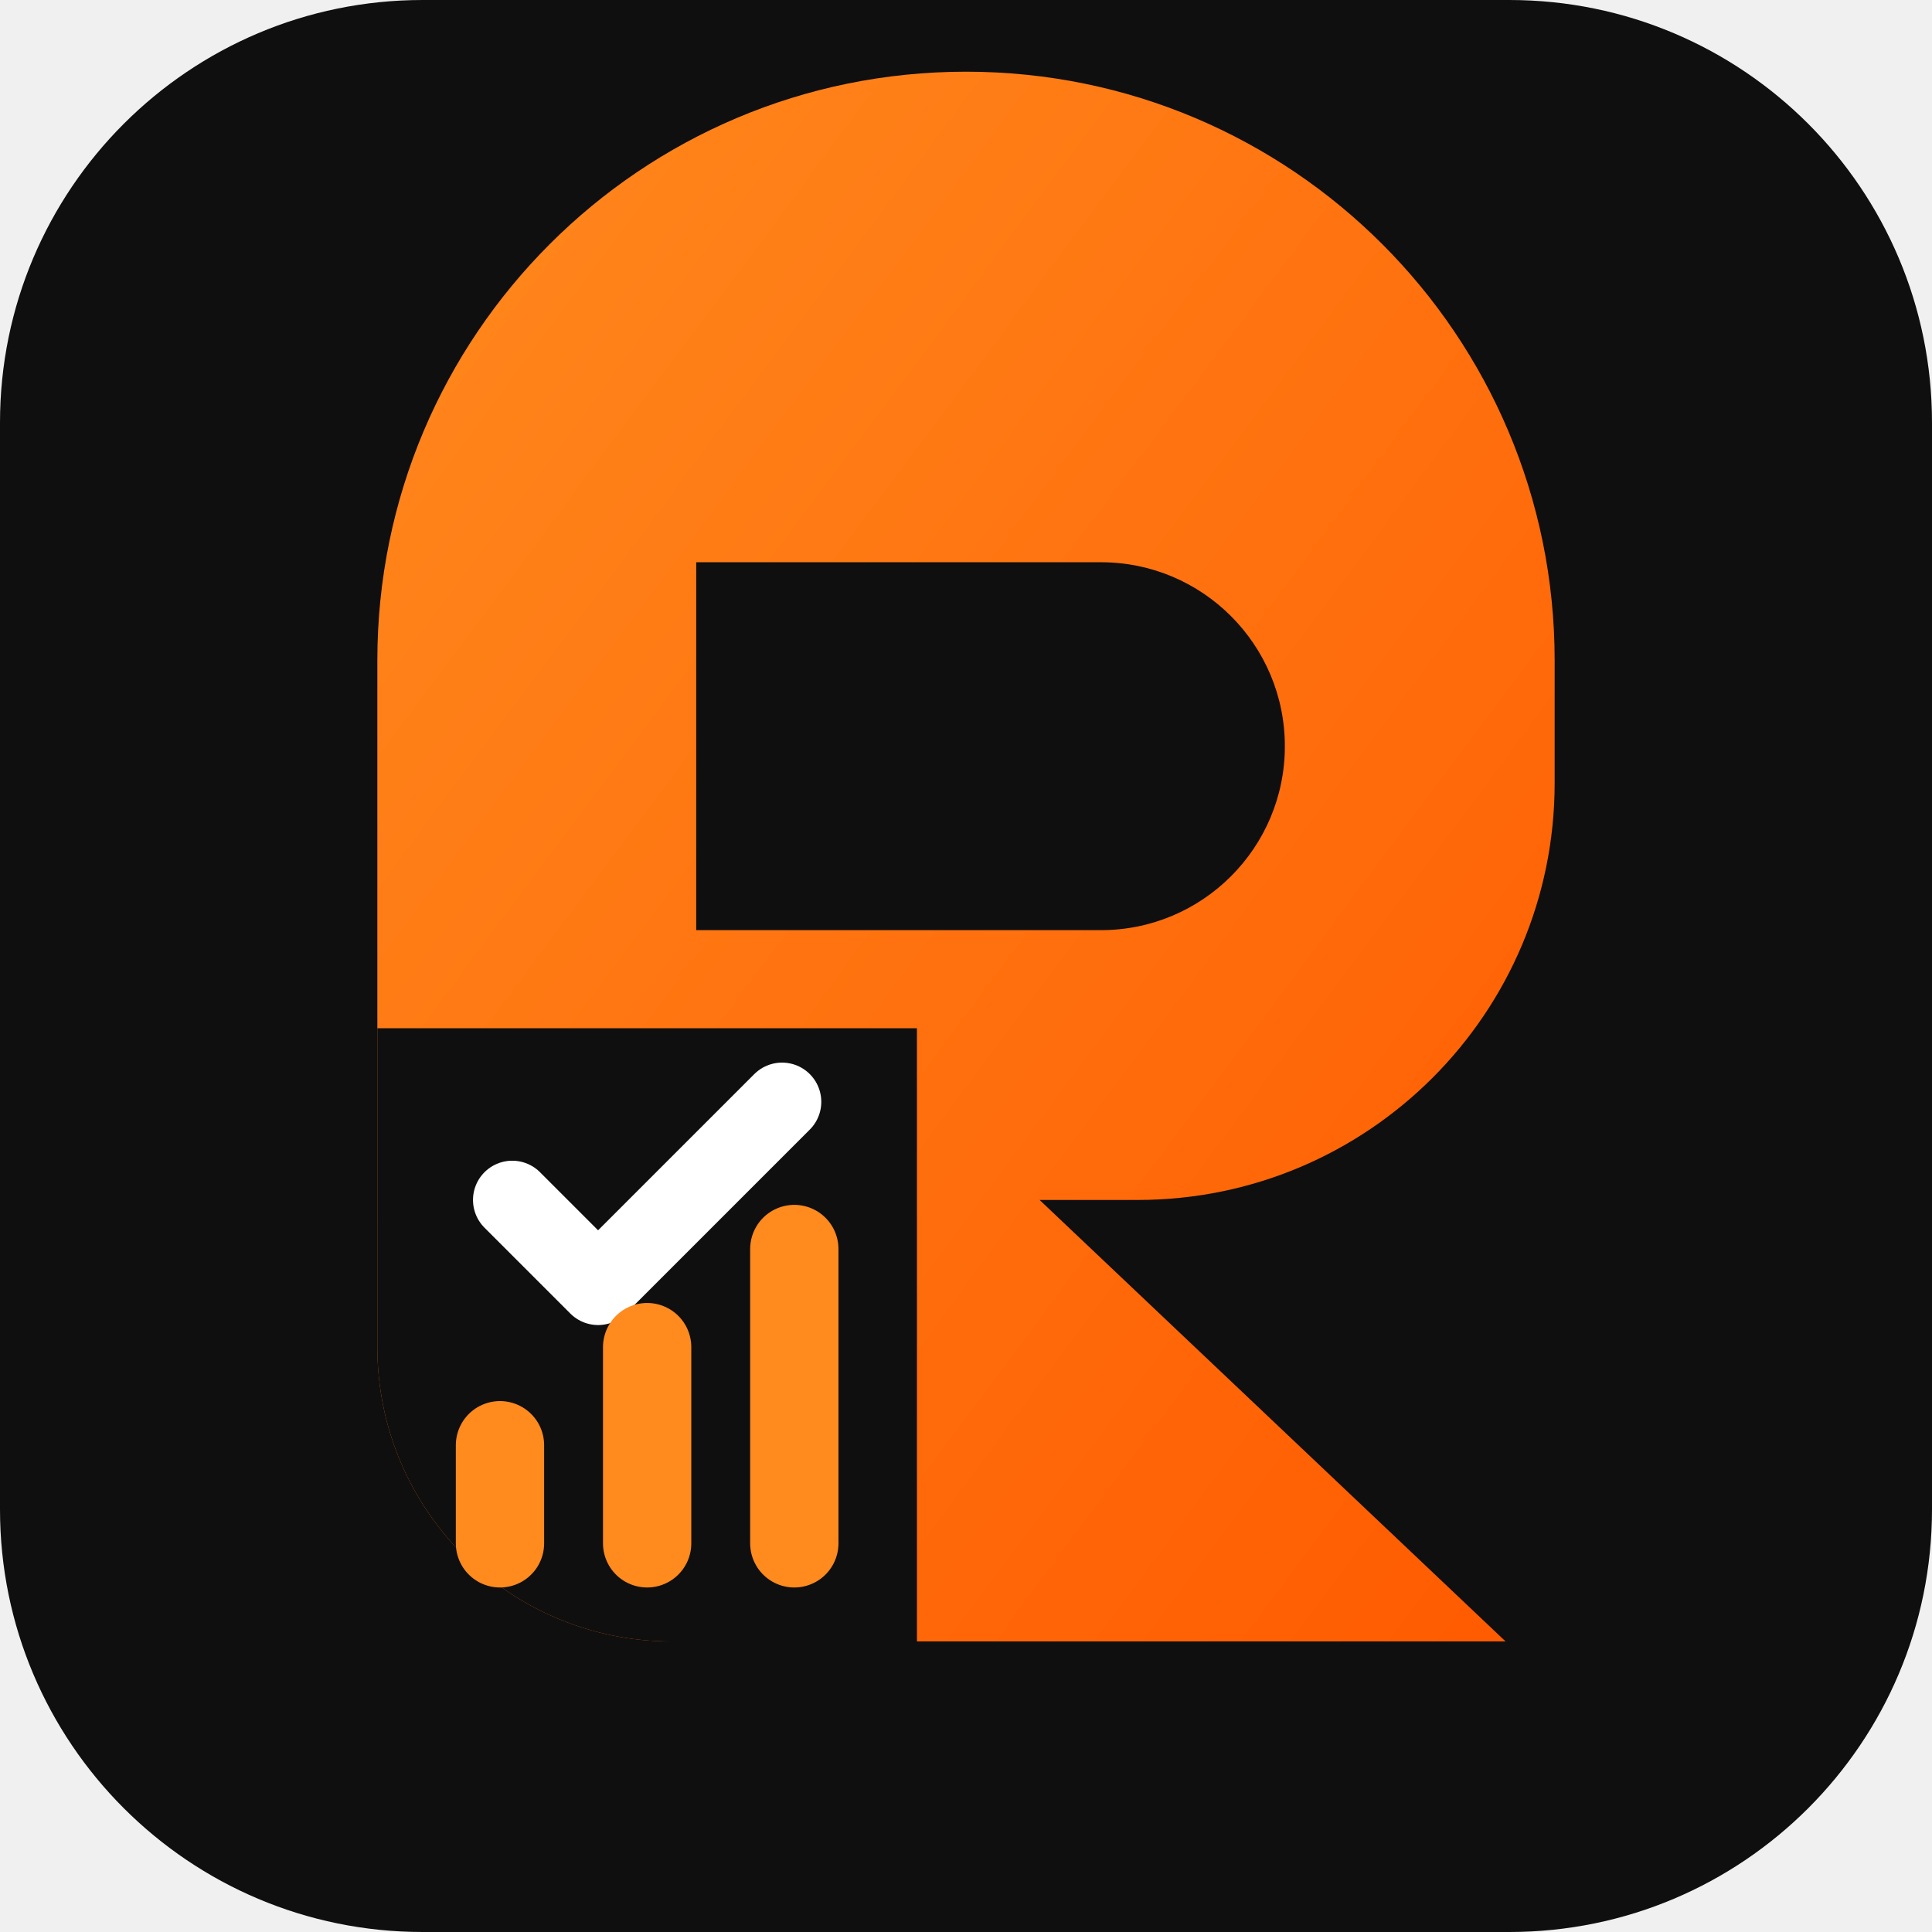
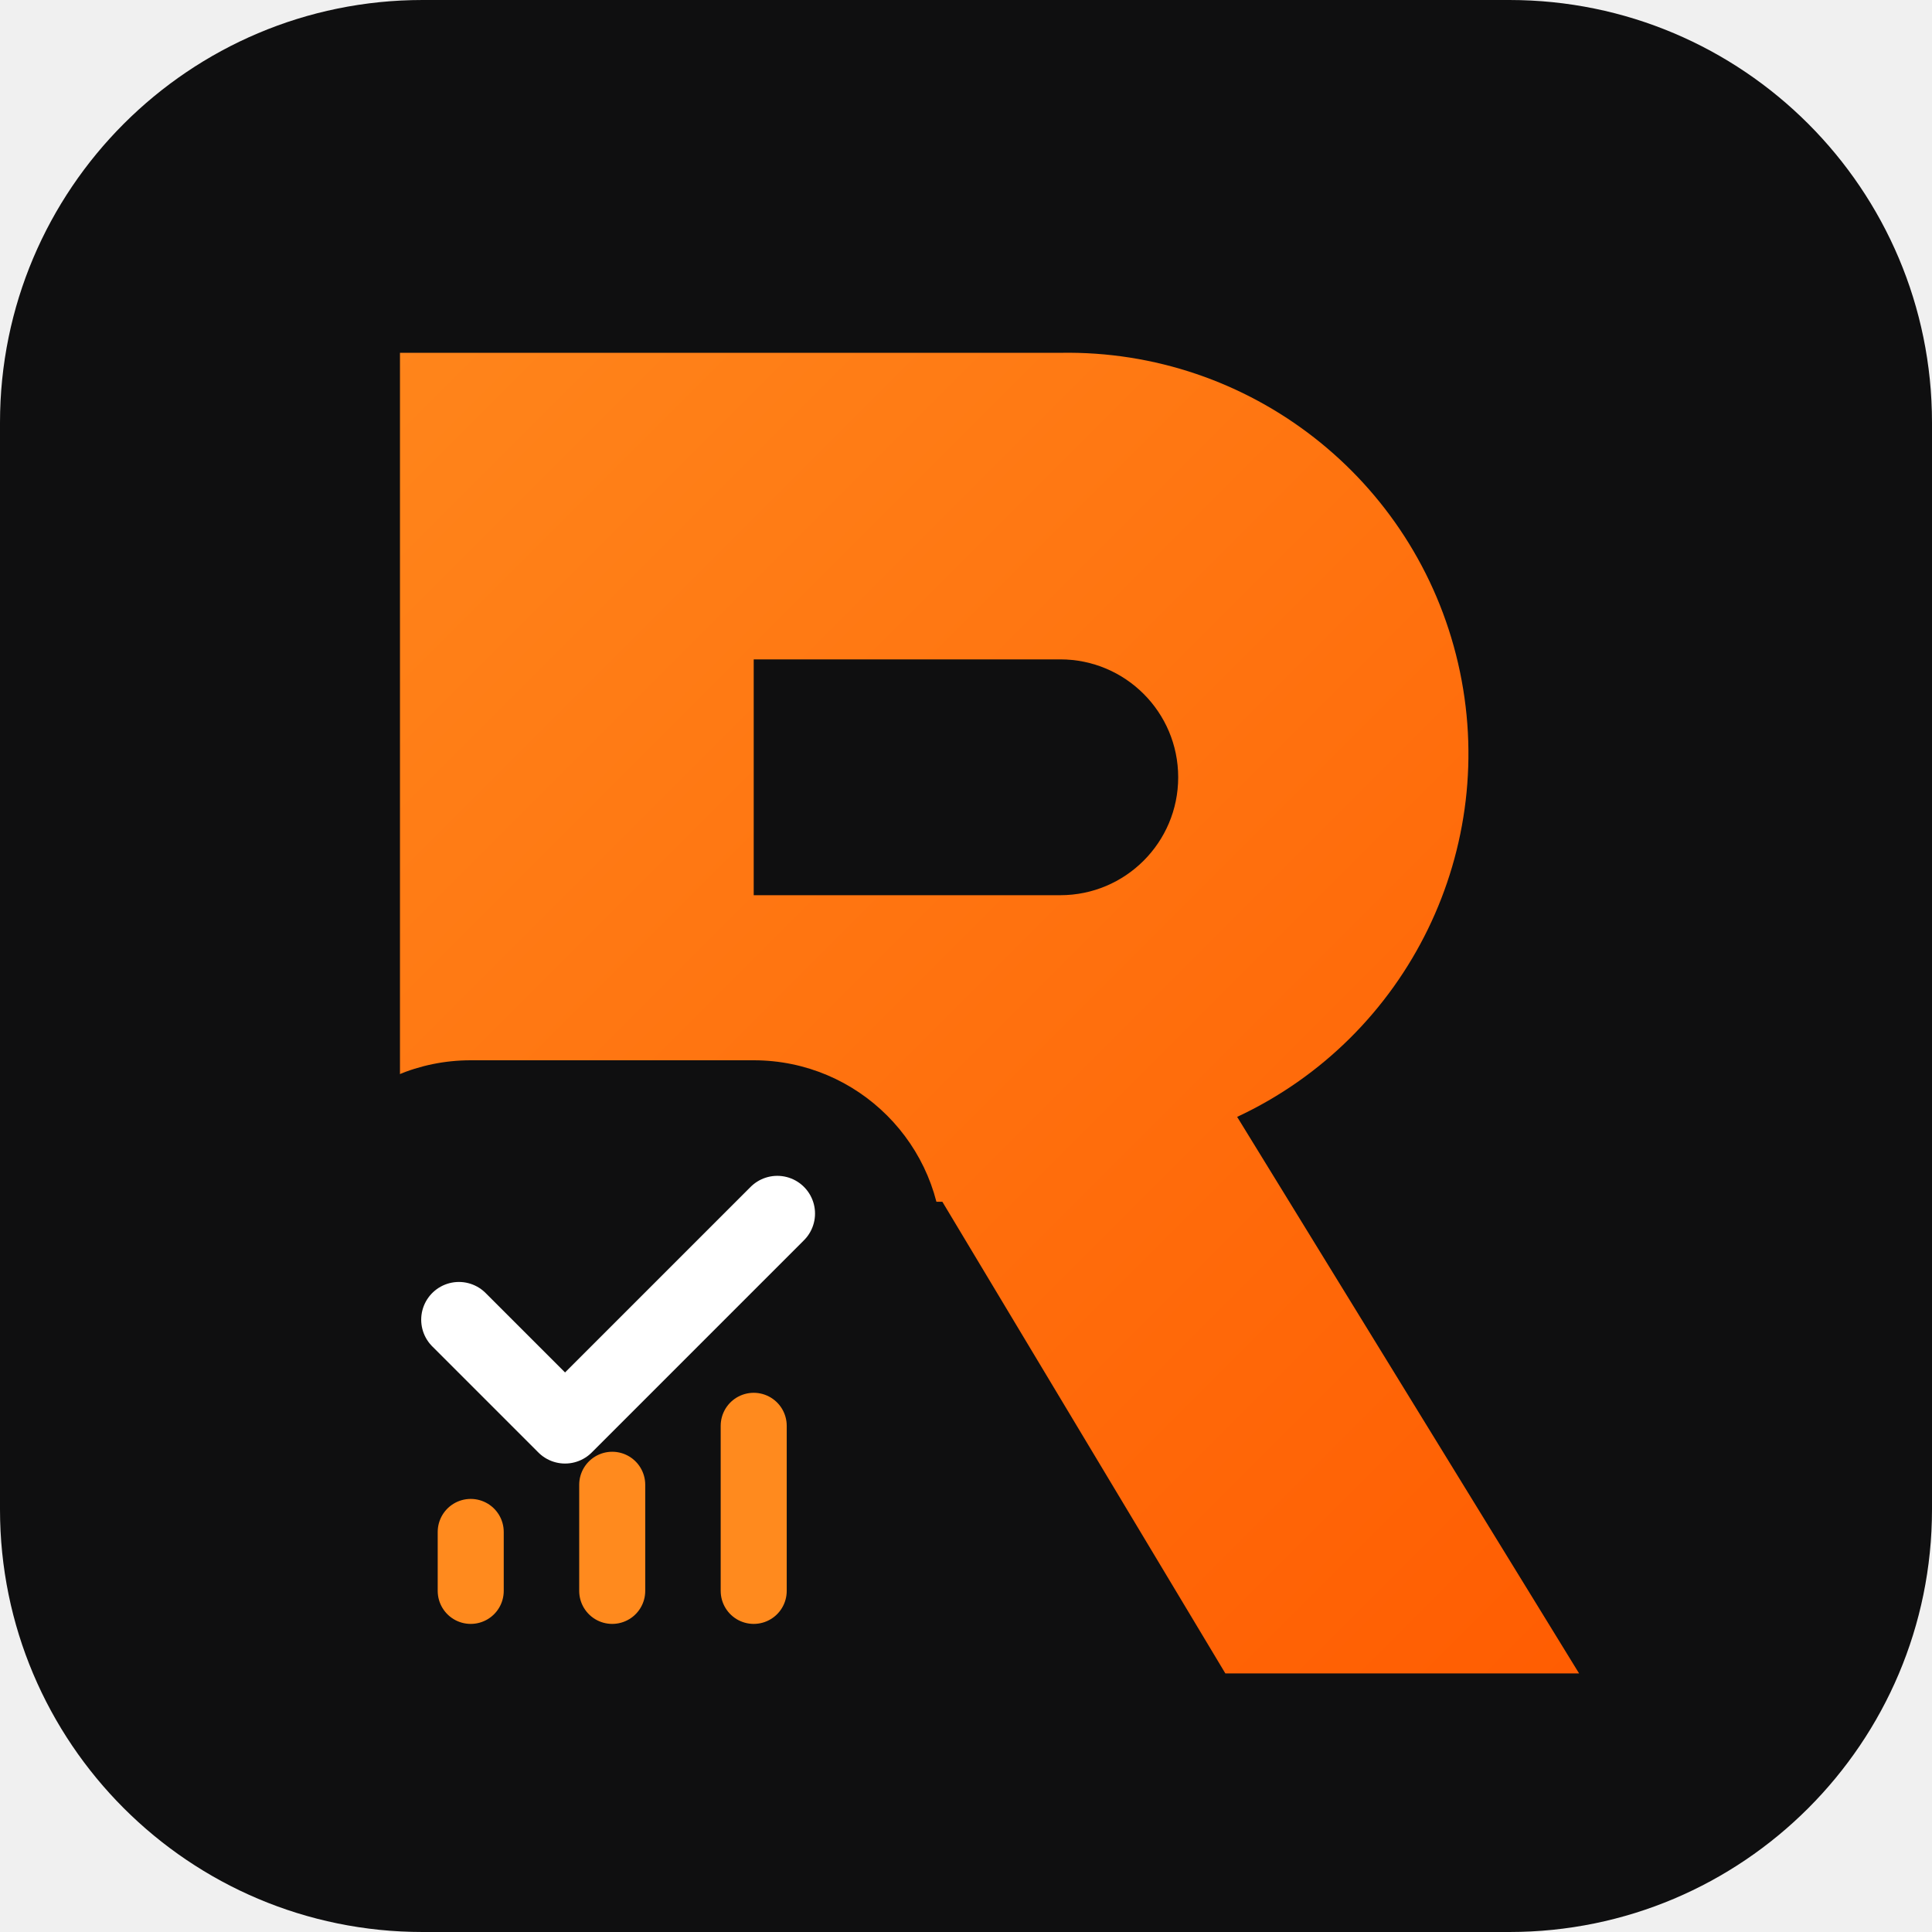
<svg xmlns="http://www.w3.org/2000/svg" viewBox="0 0 64 64" width="64" height="64" role="img" aria-label="RiadTax">
  <defs>
-     <linearGradient id="rt-g" x1="0" y1="0" x2="1" y2="1">
+     <linearGradient id="rt-g" gradientUnits="userSpaceOnUse" x1="0" y1="0" x2="64" y2="64">
      <stop offset="0" stop-color="#ff8a1e" />
      <stop offset="1" stop-color="#ff5a00" />
    </linearGradient>
  </defs>
  <rect width="64" height="64" rx="14" fill="#0f0f10" />
-   <g transform="translate(6 4) scale(0.8125)">
-     <path d="M8 22 A24 24 0 0 1 56 22 V27 A17 17 0 0 1 39 44 H35 L54 62 H20 A12 12 0 0 1 8 50 Z M21 18 V33 H37.5 A7.5 7.5 0 0 0 37.5 18 Z" fill="url(#rt-g)" fill-rule="evenodd" />
-     <path d="M8 50 V37 H30 V62 H20 A12 12 0 0 1 8 50 Z" fill="#0f0f10" />
-     <path d="M13.5 44 L17 47.5 L24.5 40" fill="none" stroke="#ffffff" stroke-width="3.2" stroke-linecap="round" stroke-linejoin="round" />
-     <path d="M13 58 V54 M19 58 V50 M25 58 V46" fill="none" stroke="#ff8a1e" stroke-width="3.6" stroke-linecap="round" />
+   <g transform="translate(7 7) scale(0.7812)">
+     <path d="M8 62 V6 H36 A17 17 0 0 1 43.5 38.4 L58 62 H43 L31 42 H23 V62 Z M23 19 V29 H36 A5 5 0 0 0 36 19 Z" fill="url(#rt-g)" fill-rule="evenodd" />
+     <rect x="3" y="36" width="28" height="28" rx="8" fill="#0f0f10" />
+     <rect x="5.5" y="38.5" width="23" height="23" rx="6" fill="#0f0f10" />
+     <path d="M10.5 47 L15 51.5 L24 42.5" fill="none" stroke="#ffffff" stroke-width="3.2" stroke-linecap="round" stroke-linejoin="round" />
+     <path d="M11 58.5 V56 M17 58.5 V54 M23 58.5 V51.5" fill="none" stroke="#ff8a1e" stroke-width="2.8" stroke-linecap="round" />
  </g>
</svg>
